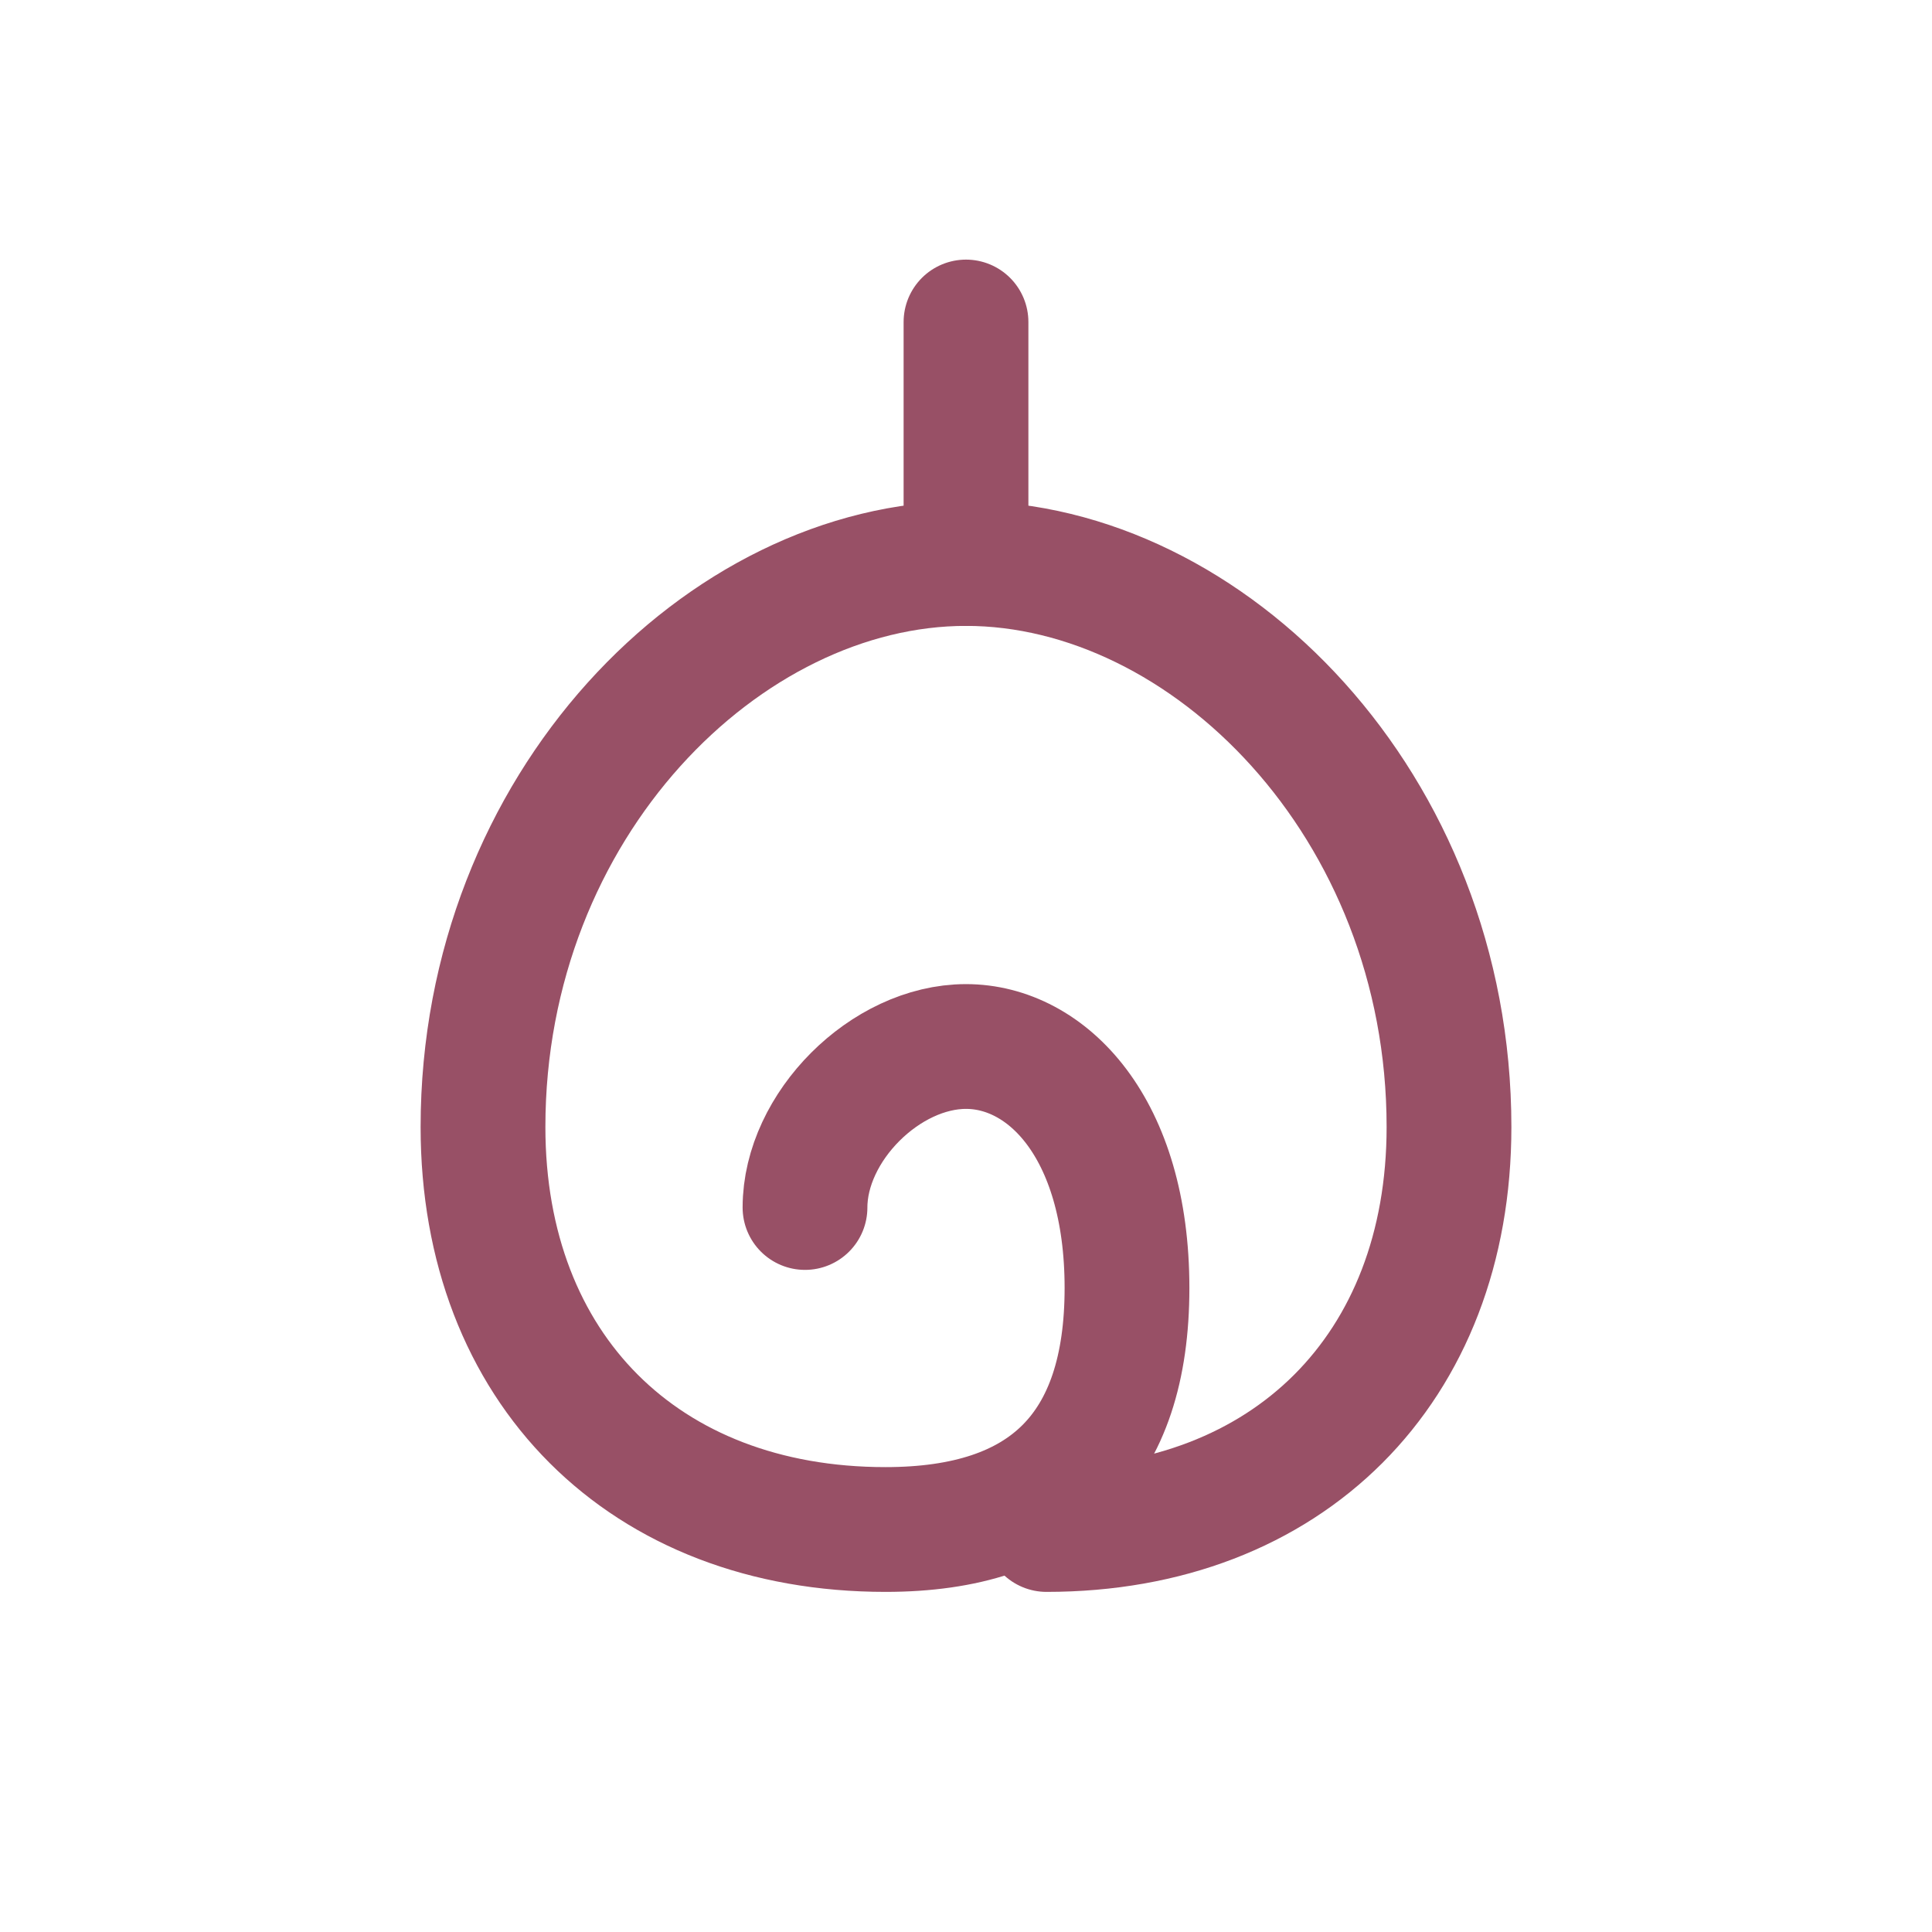
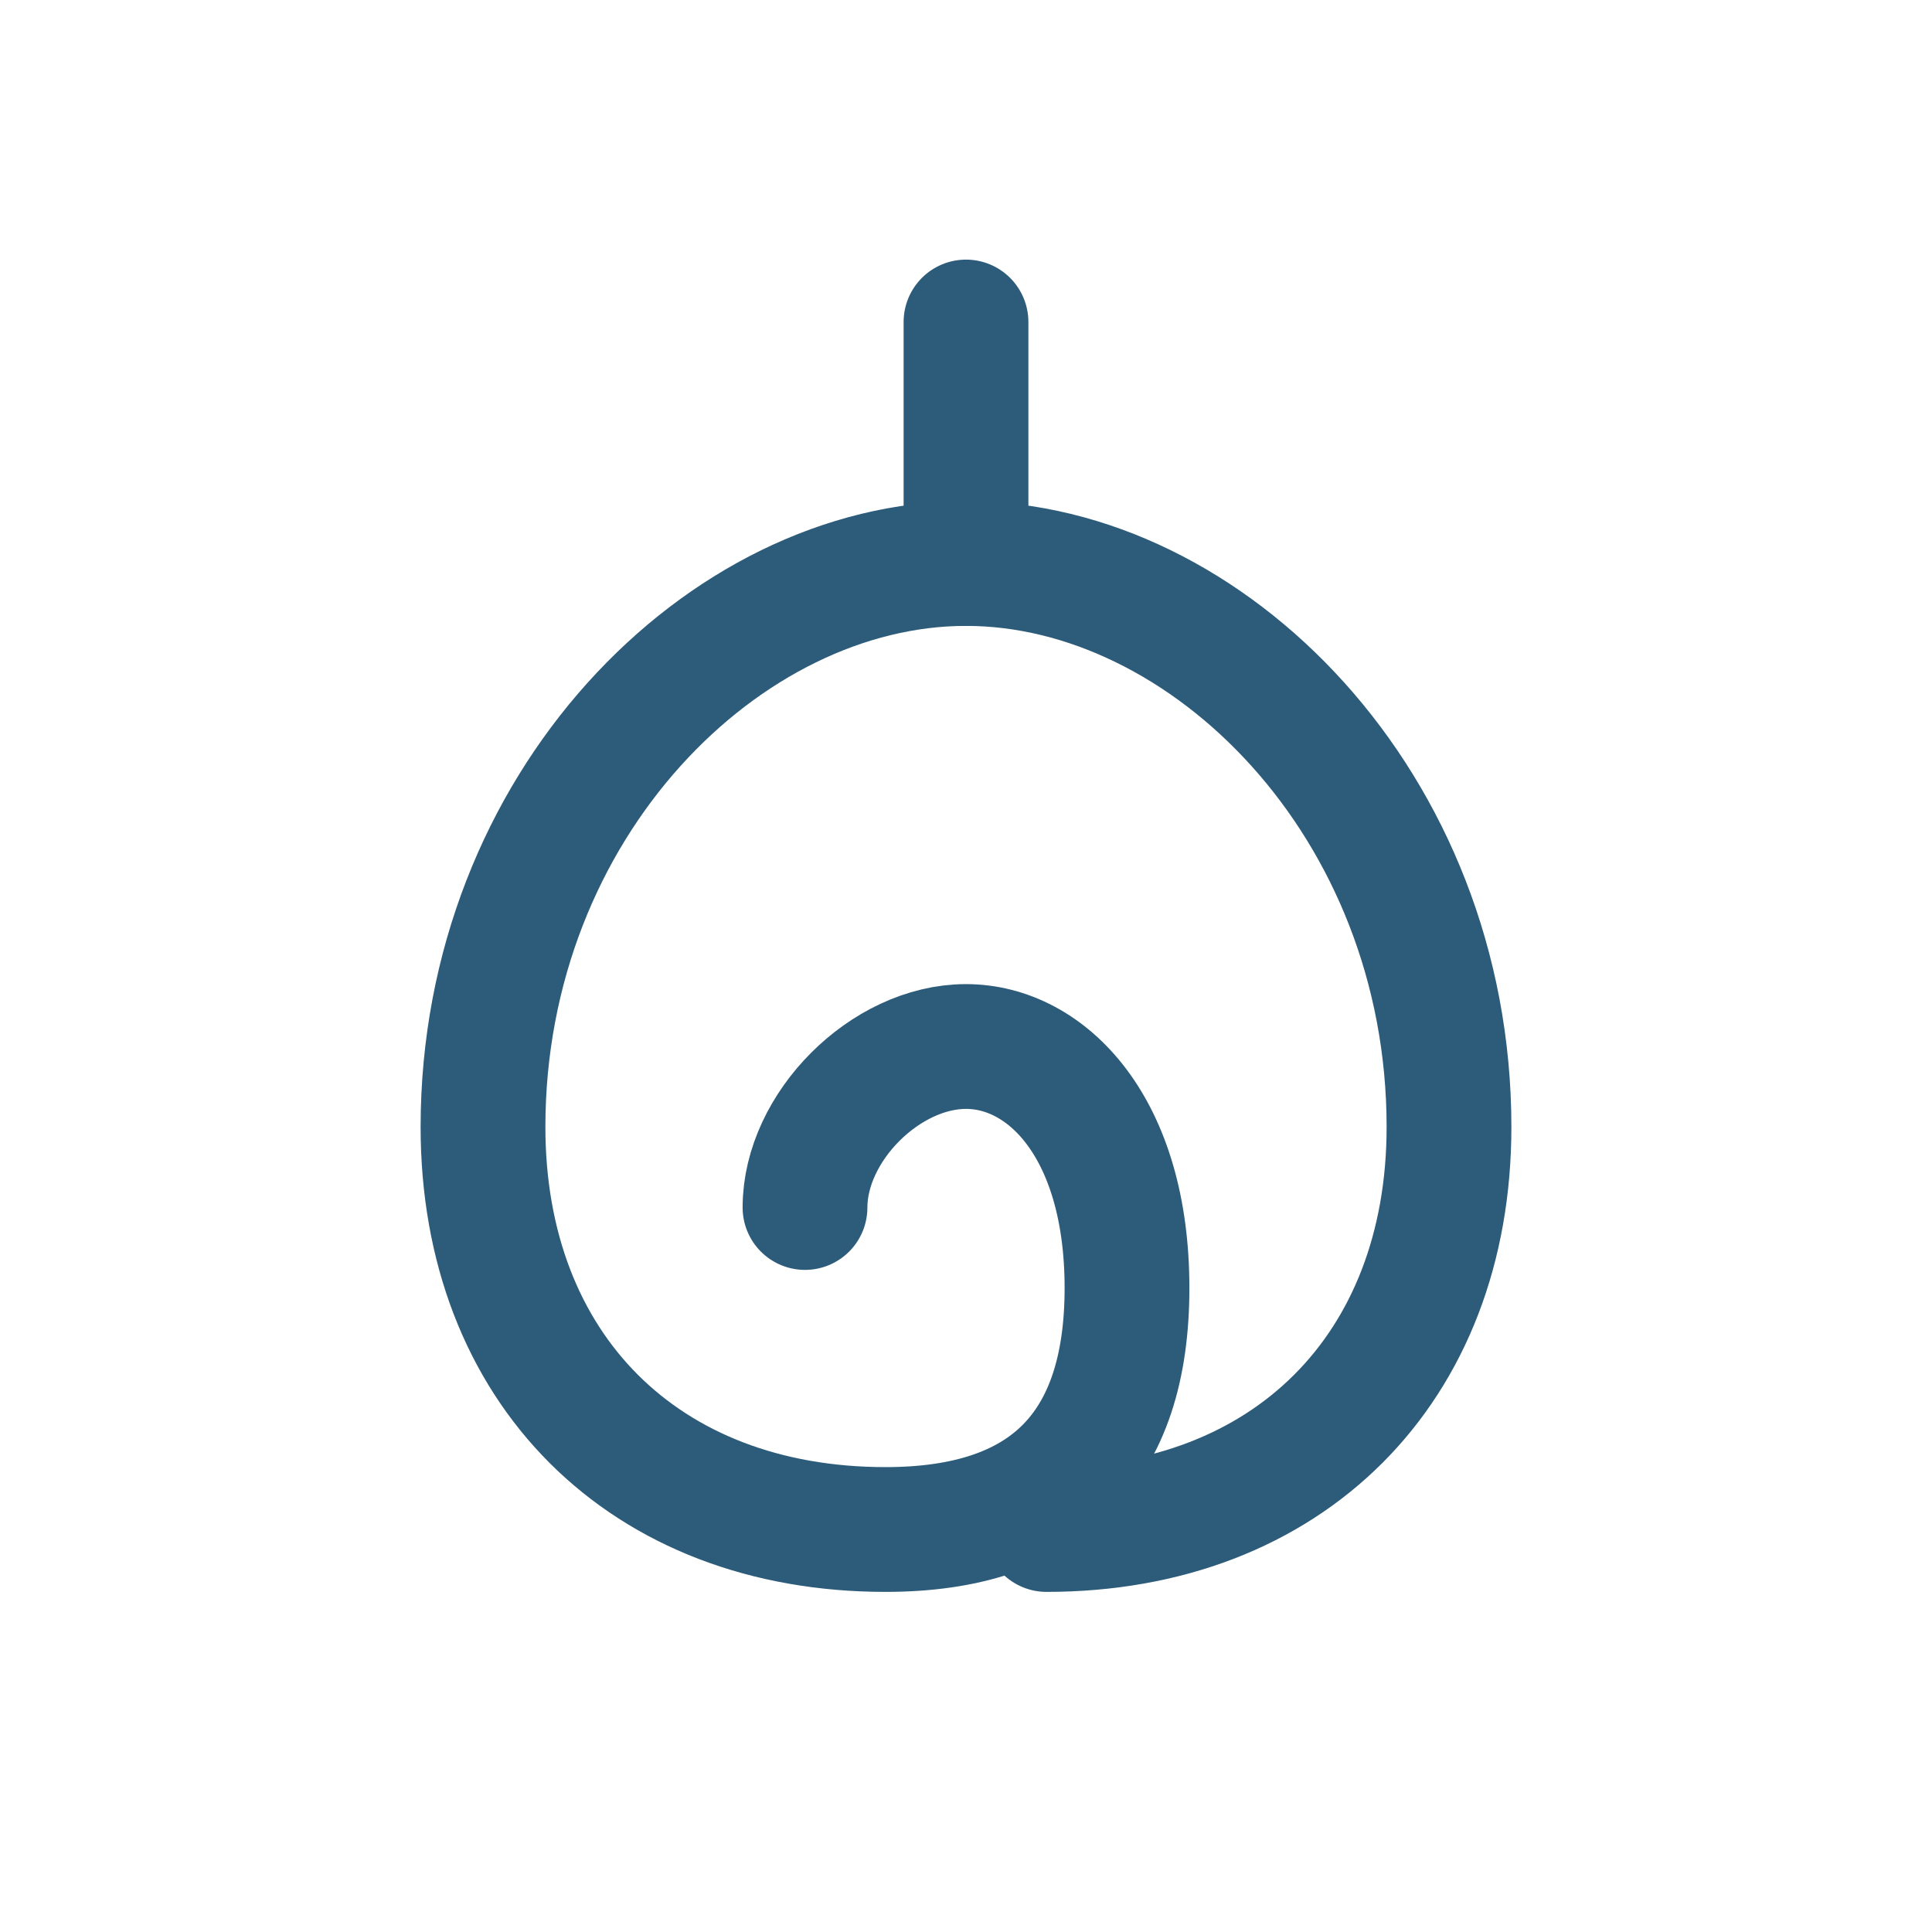
- <svg xmlns="http://www.w3.org/2000/svg" viewBox="0 0 24 24" fill="none" stroke="#985066" stroke-width="1.55" stroke-linecap="round" stroke-linejoin="round">
+ <svg xmlns="http://www.w3.org/2000/svg" viewBox="0 0 24 24" fill="none" stroke="#2d5c7b" stroke-width="1.55" stroke-linecap="round" stroke-linejoin="round">
  <path d="M12 7c-3 0-6 3-6 7 0 3 2 5 5 5 2 0 3-1 3-3s-1-3-2-3-2 1-2 2" />
  <path d="M12 7c3 0 6 3 6 7 0 3-2 5-5 5" />
  <path d="M12 7V4" />
</svg>
